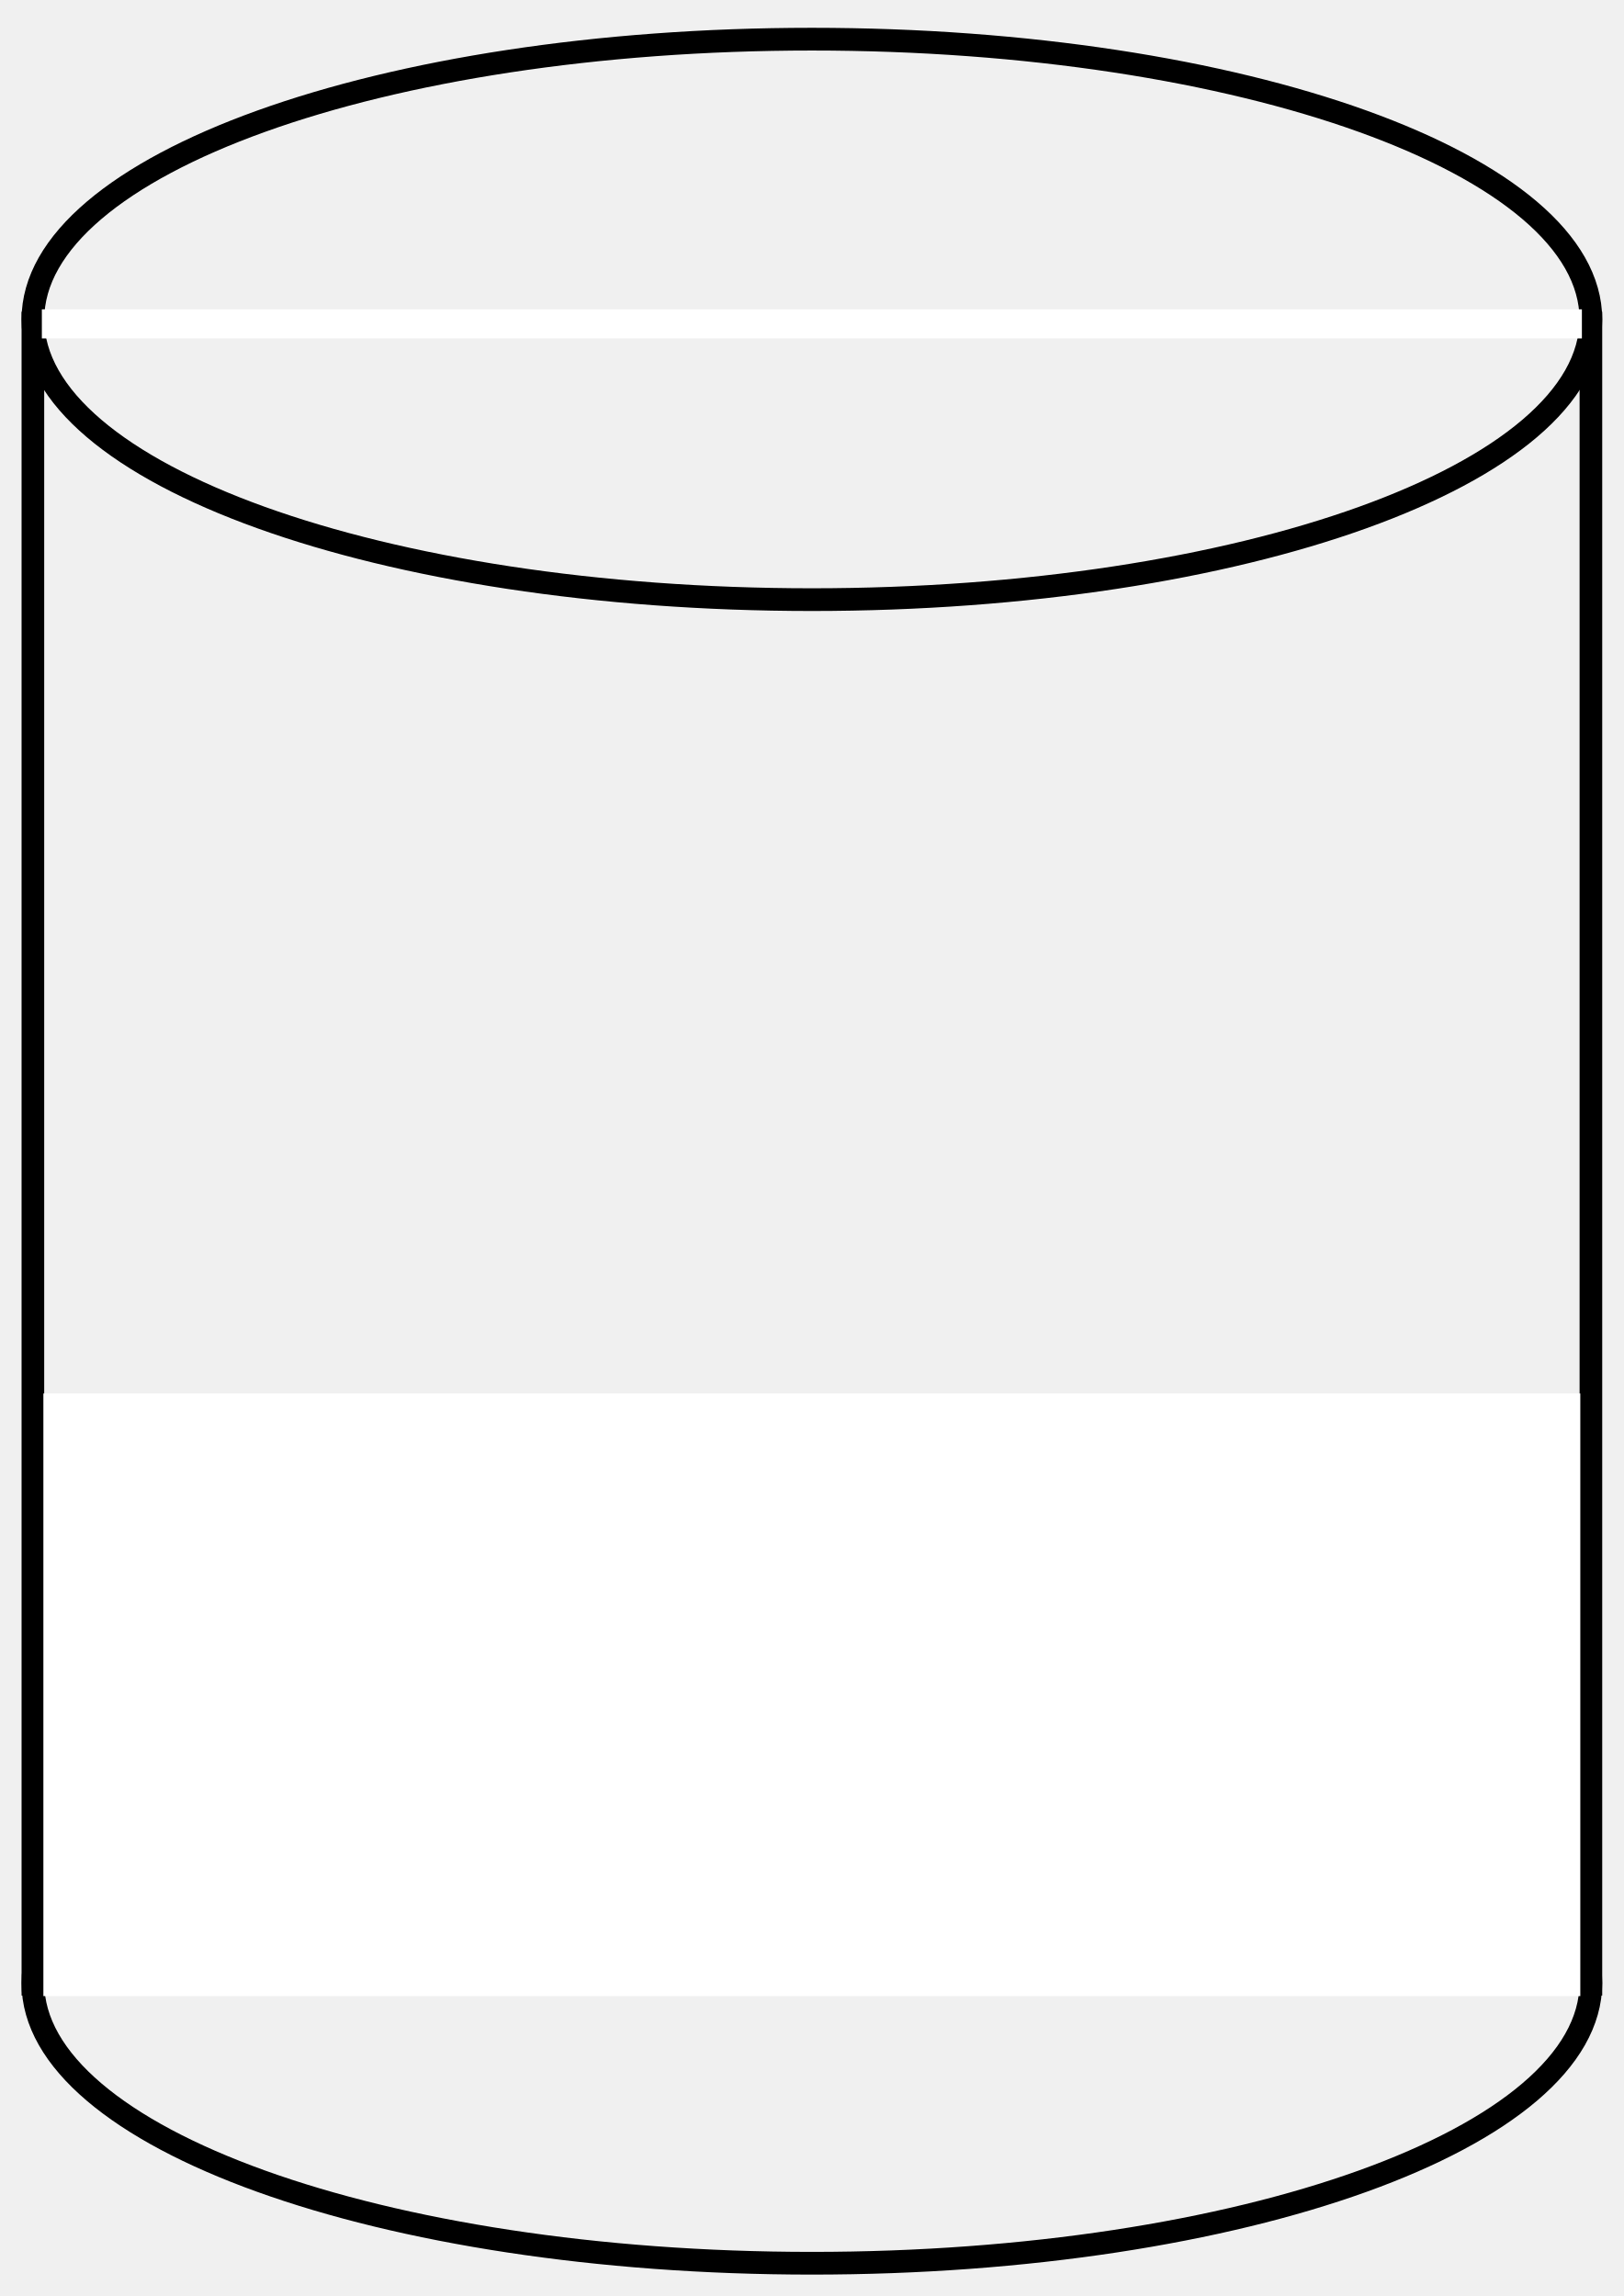
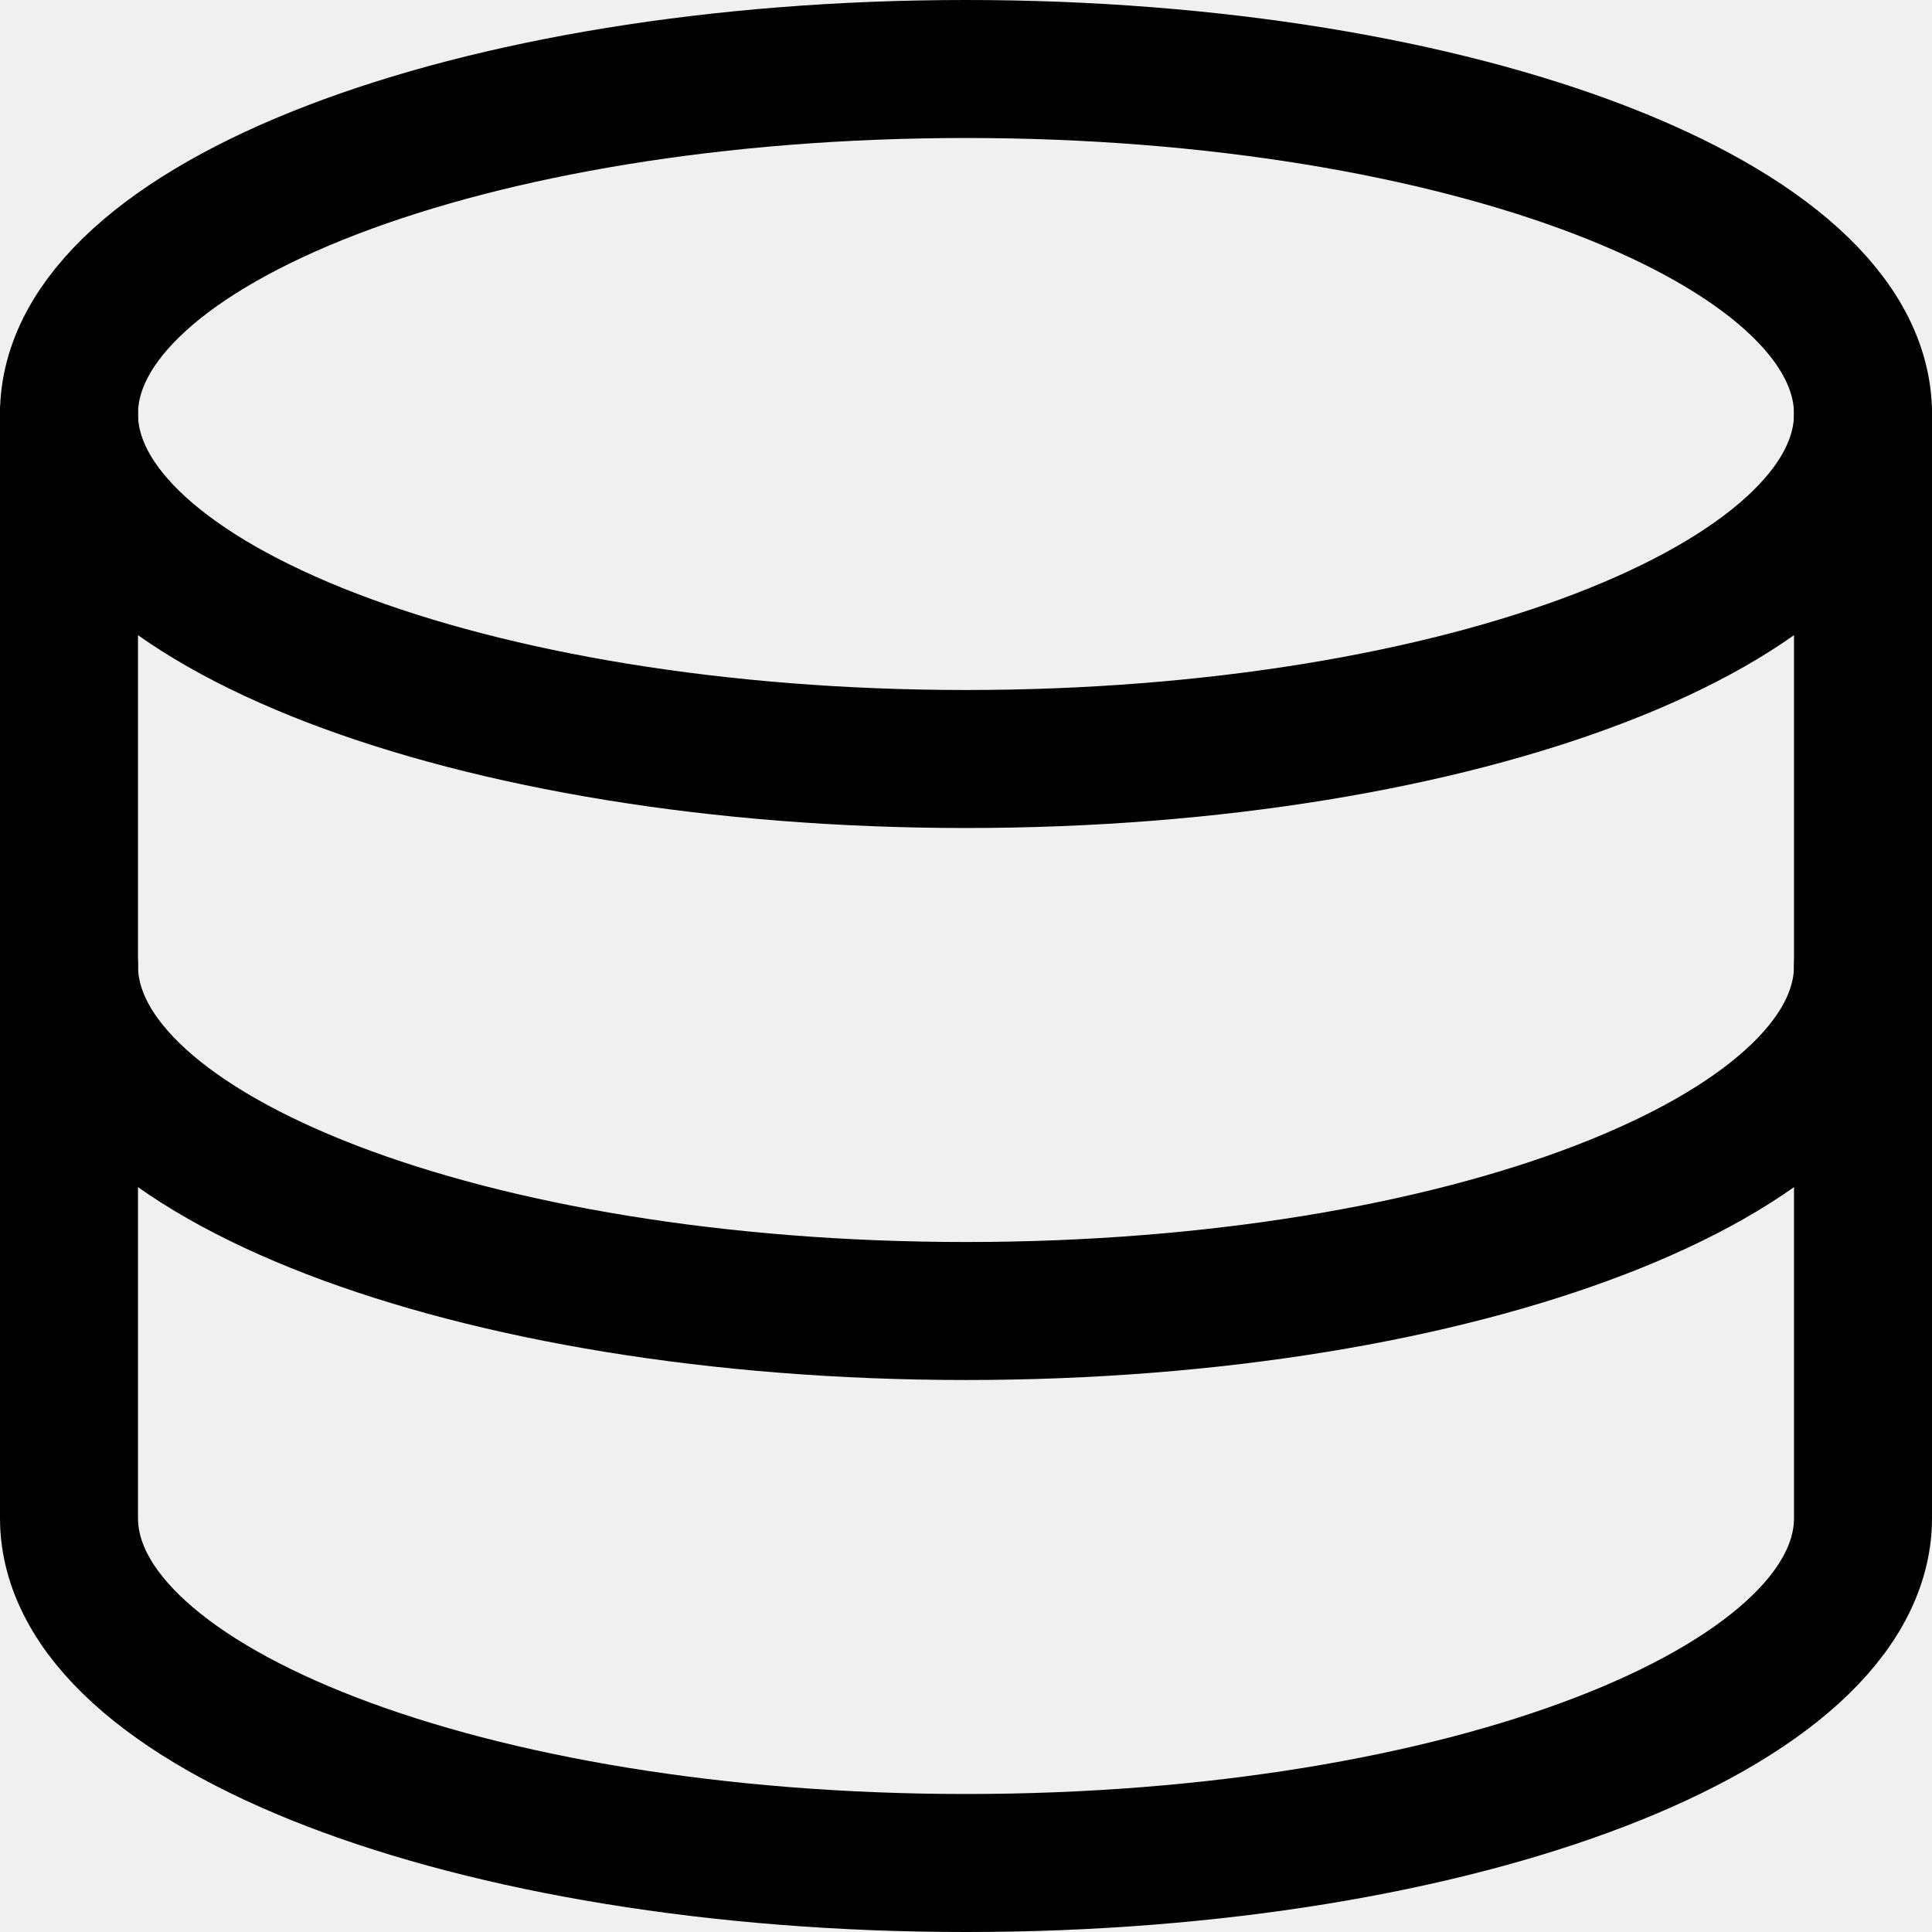
- <svg xmlns="http://www.w3.org/2000/svg" width="210mm" height="297mm" viewBox="0 0 210 297" version="1.1" id="svg386">
-   <defs id="defs383" />
-   <g id="layer1">
-     <ellipse style="font-variation-settings:'wdth' 86, 'wght' 600;fill:none;fill-opacity:1;stroke:#000000;stroke-width:2.938;stroke-dasharray:none;stroke-opacity:1" id="path559" cx="105.005" cy="256.512" rx="100.748" ry="36.25" />
-     <ellipse style="font-variation-settings:'wdth' 86, 'wght' 600;fill:none;fill-opacity:1;stroke:#000000;stroke-width:2.938;stroke-dasharray:none;stroke-opacity:1" id="path559-0" cx="105.005" cy="41.316" rx="100.748" ry="36.25" />
-     <path id="rect1740" style="font-variation-settings:'wdth' 86, 'wght' 600;fill:none;stroke:#000000;stroke-width:2.926" d="M 4.253,41.79 H 205.758 V 256.669 H 4.253 Z" />
-     <rect style="font-variation-settings:'wdth' 86, 'wght' 600;fill:#ffffff;fill-opacity:0;stroke:#000000;stroke-width:2.054;stroke-dasharray:none;stroke-opacity:0" id="rect3924" width="197.444" height="36.219" x="6.288" y="222.119" />
-     <rect style="font-variation-settings:'wdth' 86, 'wght' 600;fill:#ffffff;fill-opacity:1;stroke:#ffffff;stroke-width:1.28;stroke-dasharray:none;stroke-opacity:1" id="rect3980" width="197.899" height="2.482" x="6.053" y="40.653" />
-     <rect style="font-variation-settings:'wdth' 86, 'wght' 600;fill:#ffffff;fill-opacity:1;stroke:#ffffff;stroke-width:6.755;stroke-dasharray:none;stroke-opacity:1" id="rect3980-8" width="192.022" height="71.196" x="8.988" y="183.631" />
+ <svg xmlns="http://www.w3.org/2000/svg" viewBox="0 0 14 14" height="48" width="48">
+   <g>
+     <ellipse cx="7" cy="3" rx="6.5" ry="2.5" fill="none" stroke="#000000" stroke-linecap="round" stroke-linejoin="round" />
+     <path d="M.5,3v8c0,1.38,2.91,2.5,6.5,2.5s6.5-1.12,6.5-2.5V3" fill="none" stroke="#000000" stroke-linecap="round" stroke-linejoin="round" />
+     <path d="M13.5,7c0,1.38-2.91,2.5-6.5,2.5S.5,8.38.5,7" fill="none" stroke="#000000" stroke-linecap="round" stroke-linejoin="round" />
  </g>
</svg>
